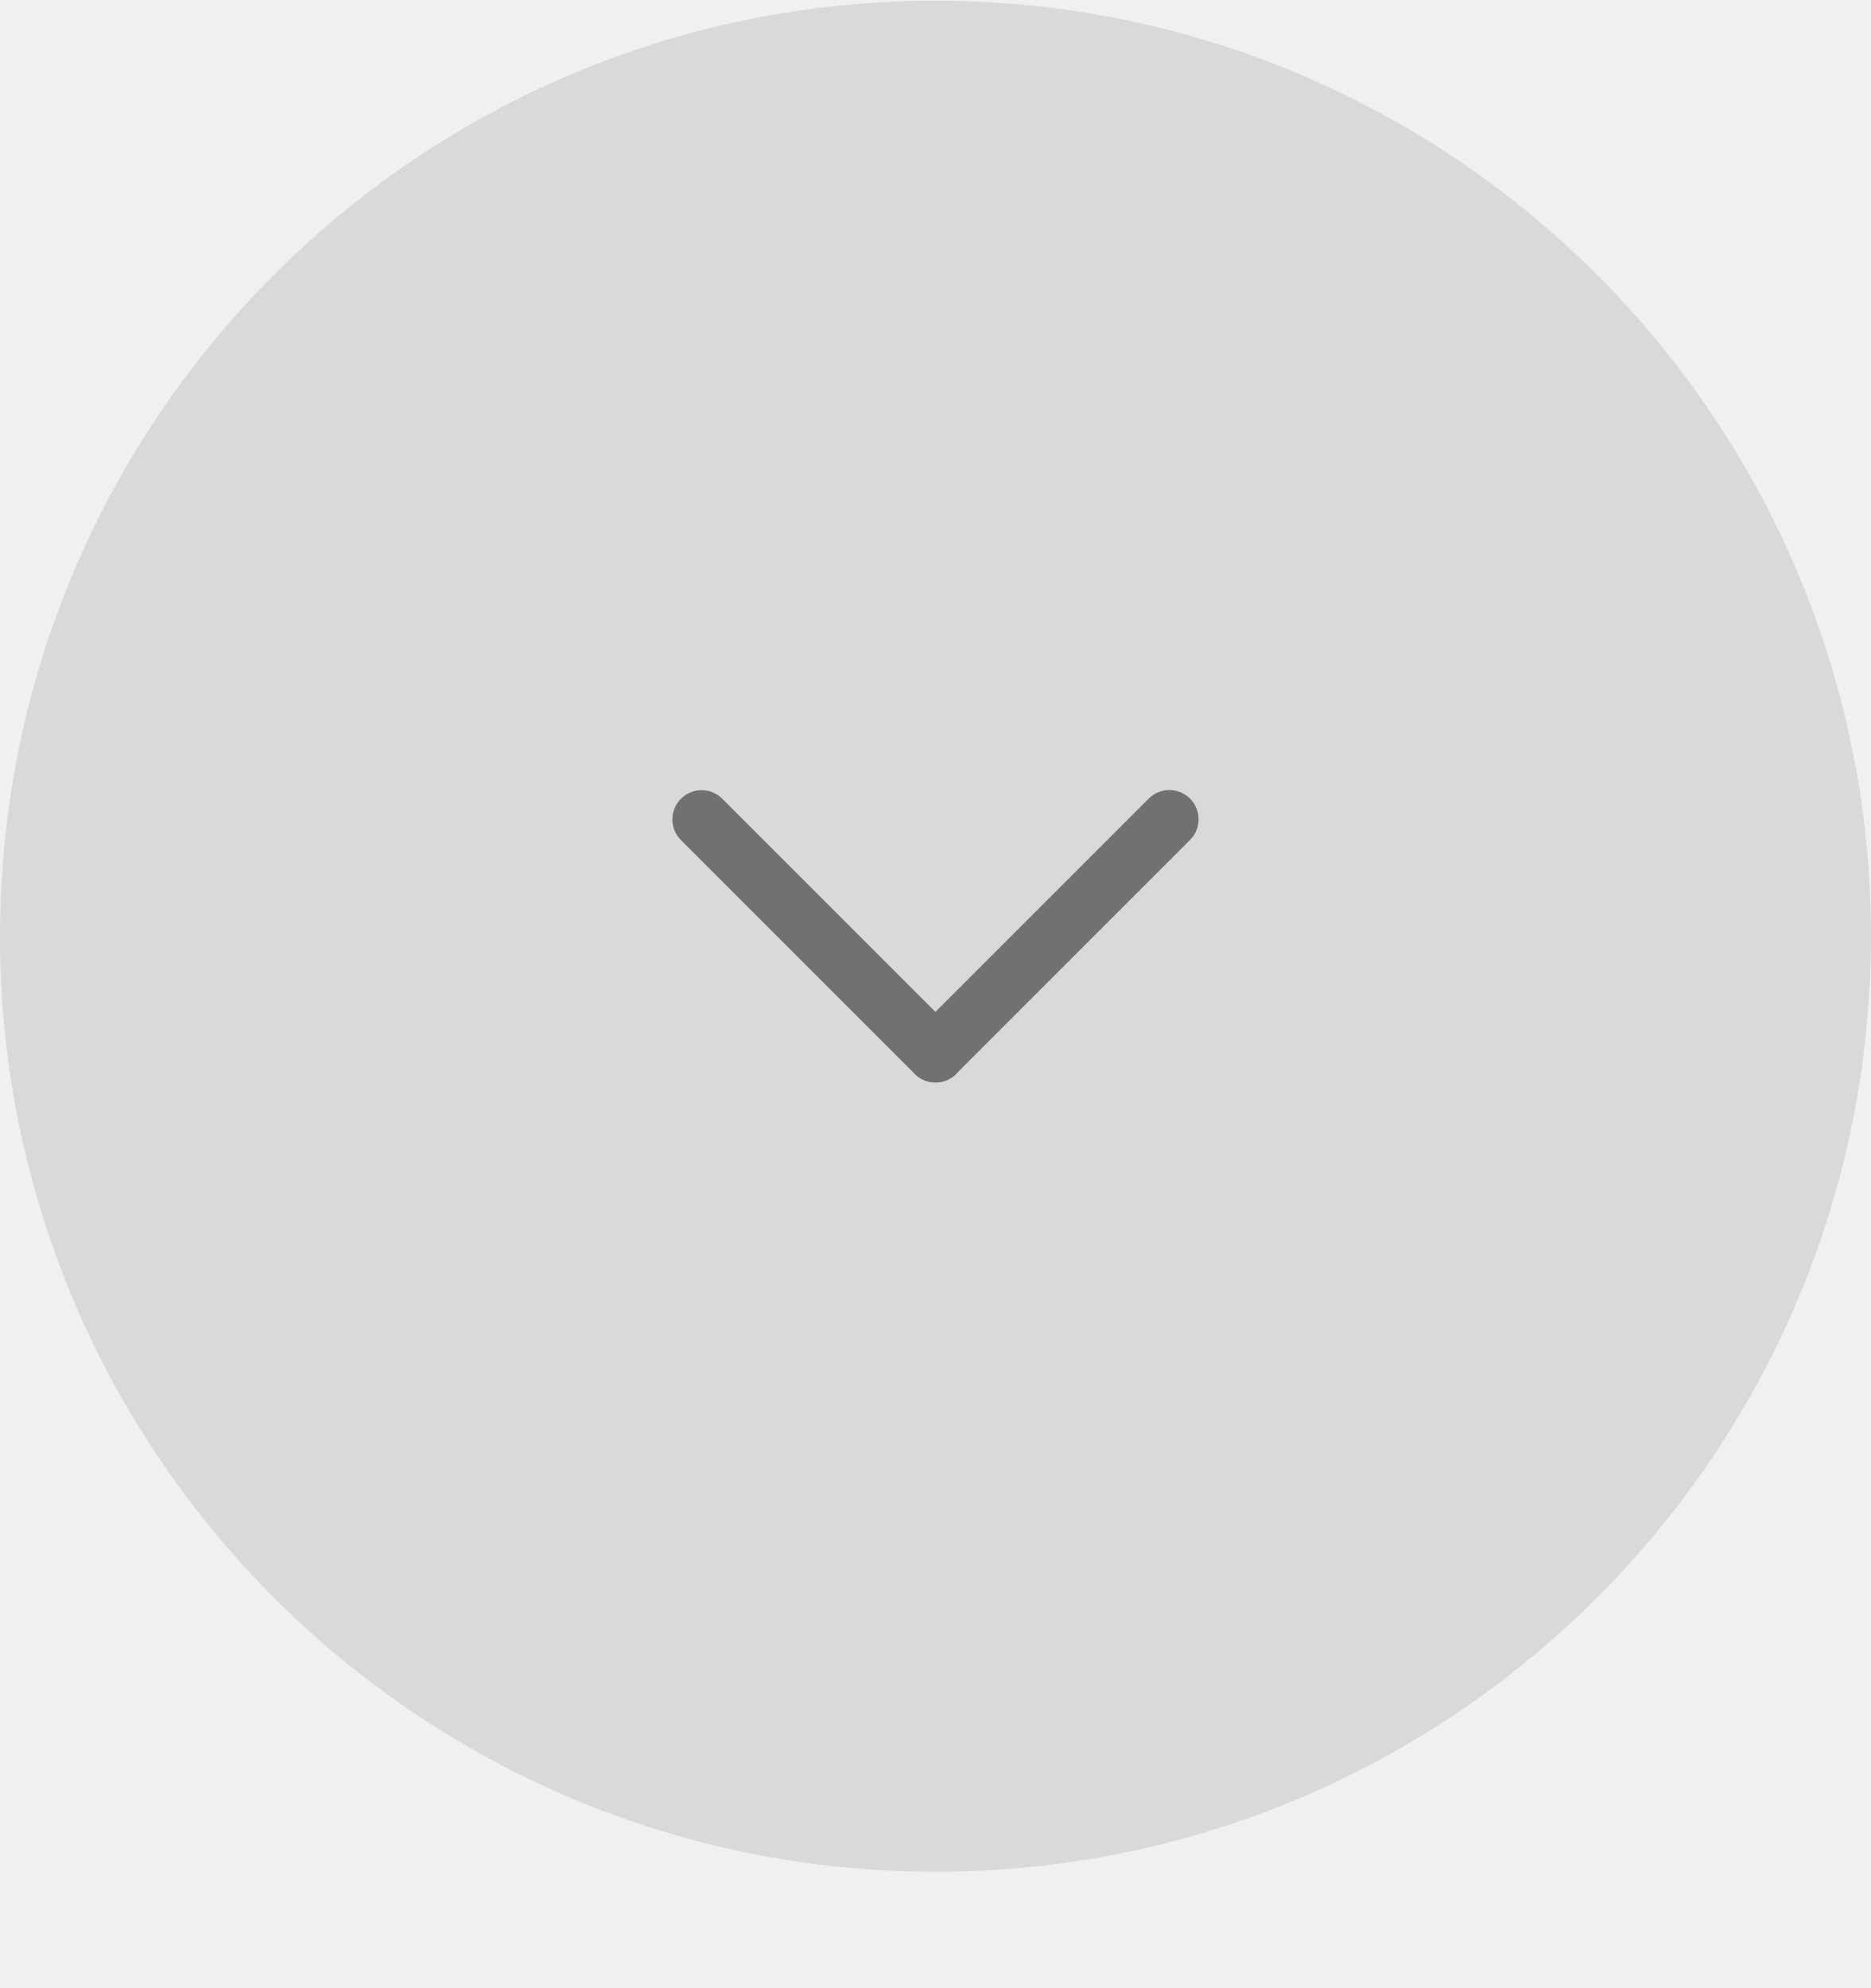
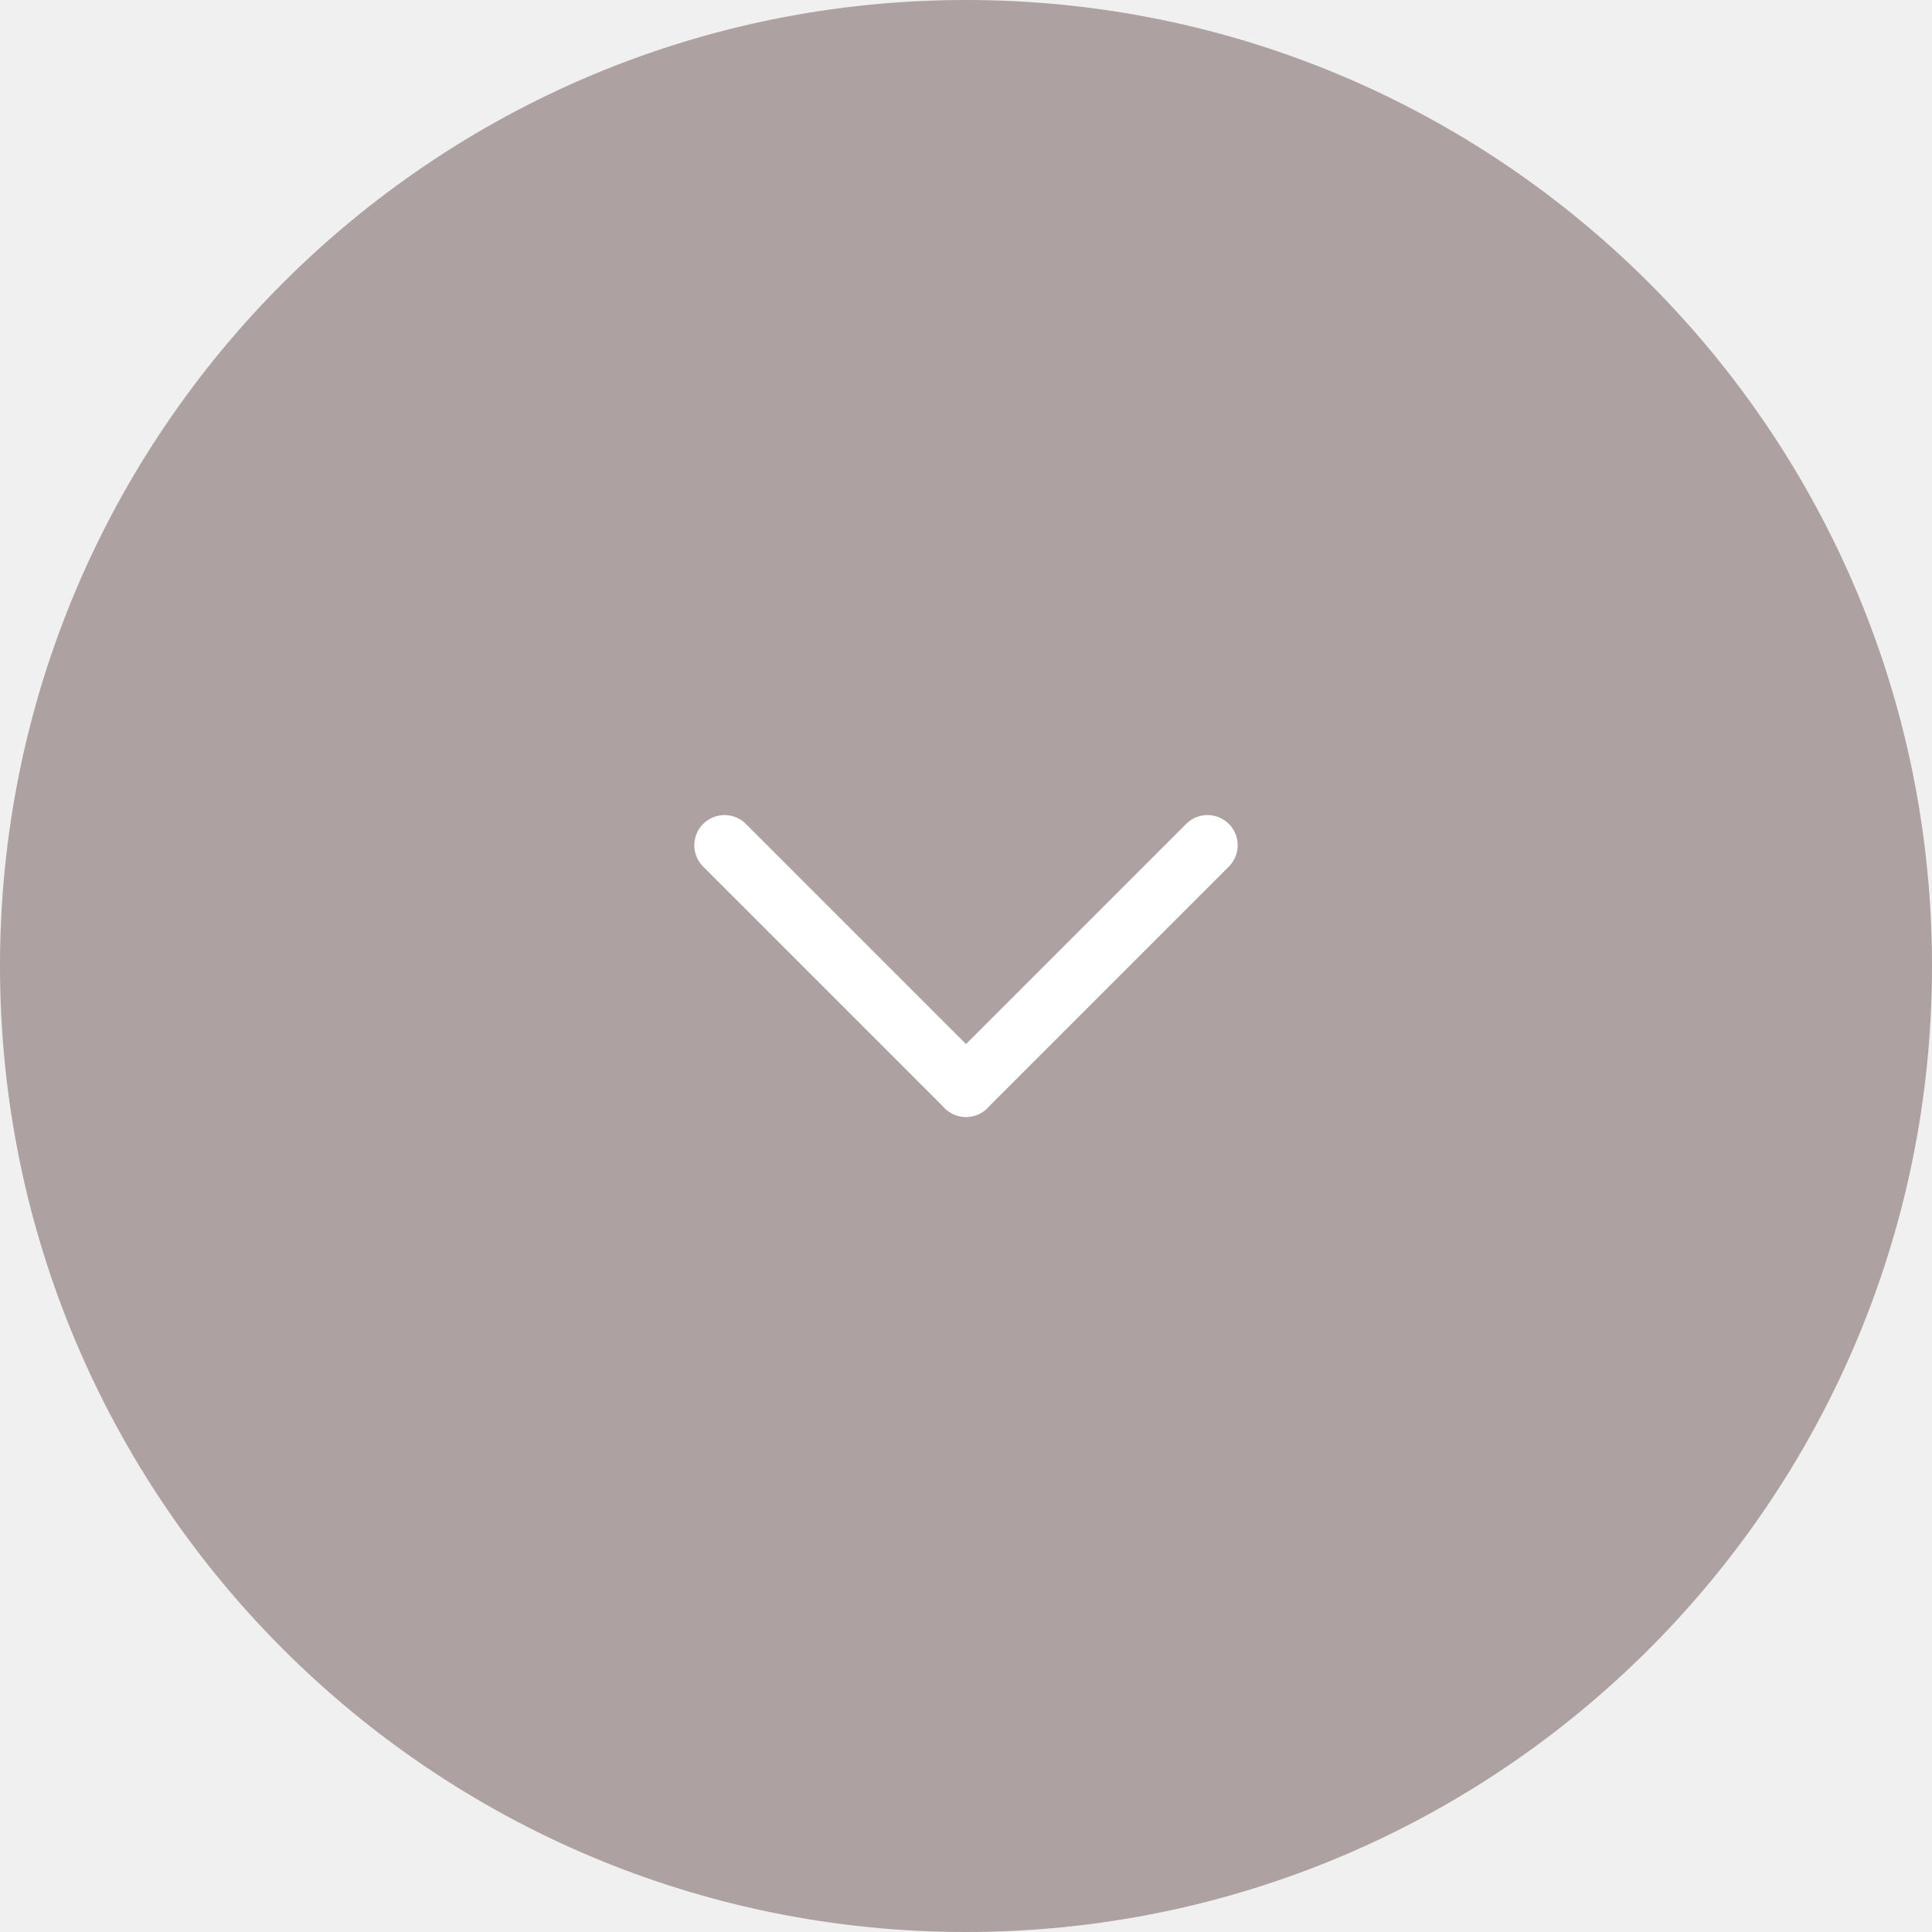
- <svg xmlns="http://www.w3.org/2000/svg" width="16" height="17" viewBox="0 0 16 17" fill="none">
-   <circle cx="8" cy="8.006" r="8" fill="#D9D9D9" />
-   <path d="M8 9.007L6 7.007" stroke="#717171" stroke-width="0.5" stroke-linecap="round" />
-   <path d="M8 9.006L10 7.006" stroke="#717171" stroke-width="0.5" stroke-linecap="round" />
+ <svg xmlns="http://www.w3.org/2000/svg" width="16" height="16" viewBox="0 0 16 16" fill="none">
+   <circle cx="8" cy="8" r="8" fill="#AEA1A1" />
+   <path d="M8 9L6 7" stroke="white" stroke-width="0.5" stroke-linecap="round" />
+   <path d="M8 9L10 7" stroke="white" stroke-width="0.5" stroke-linecap="round" />
</svg>
